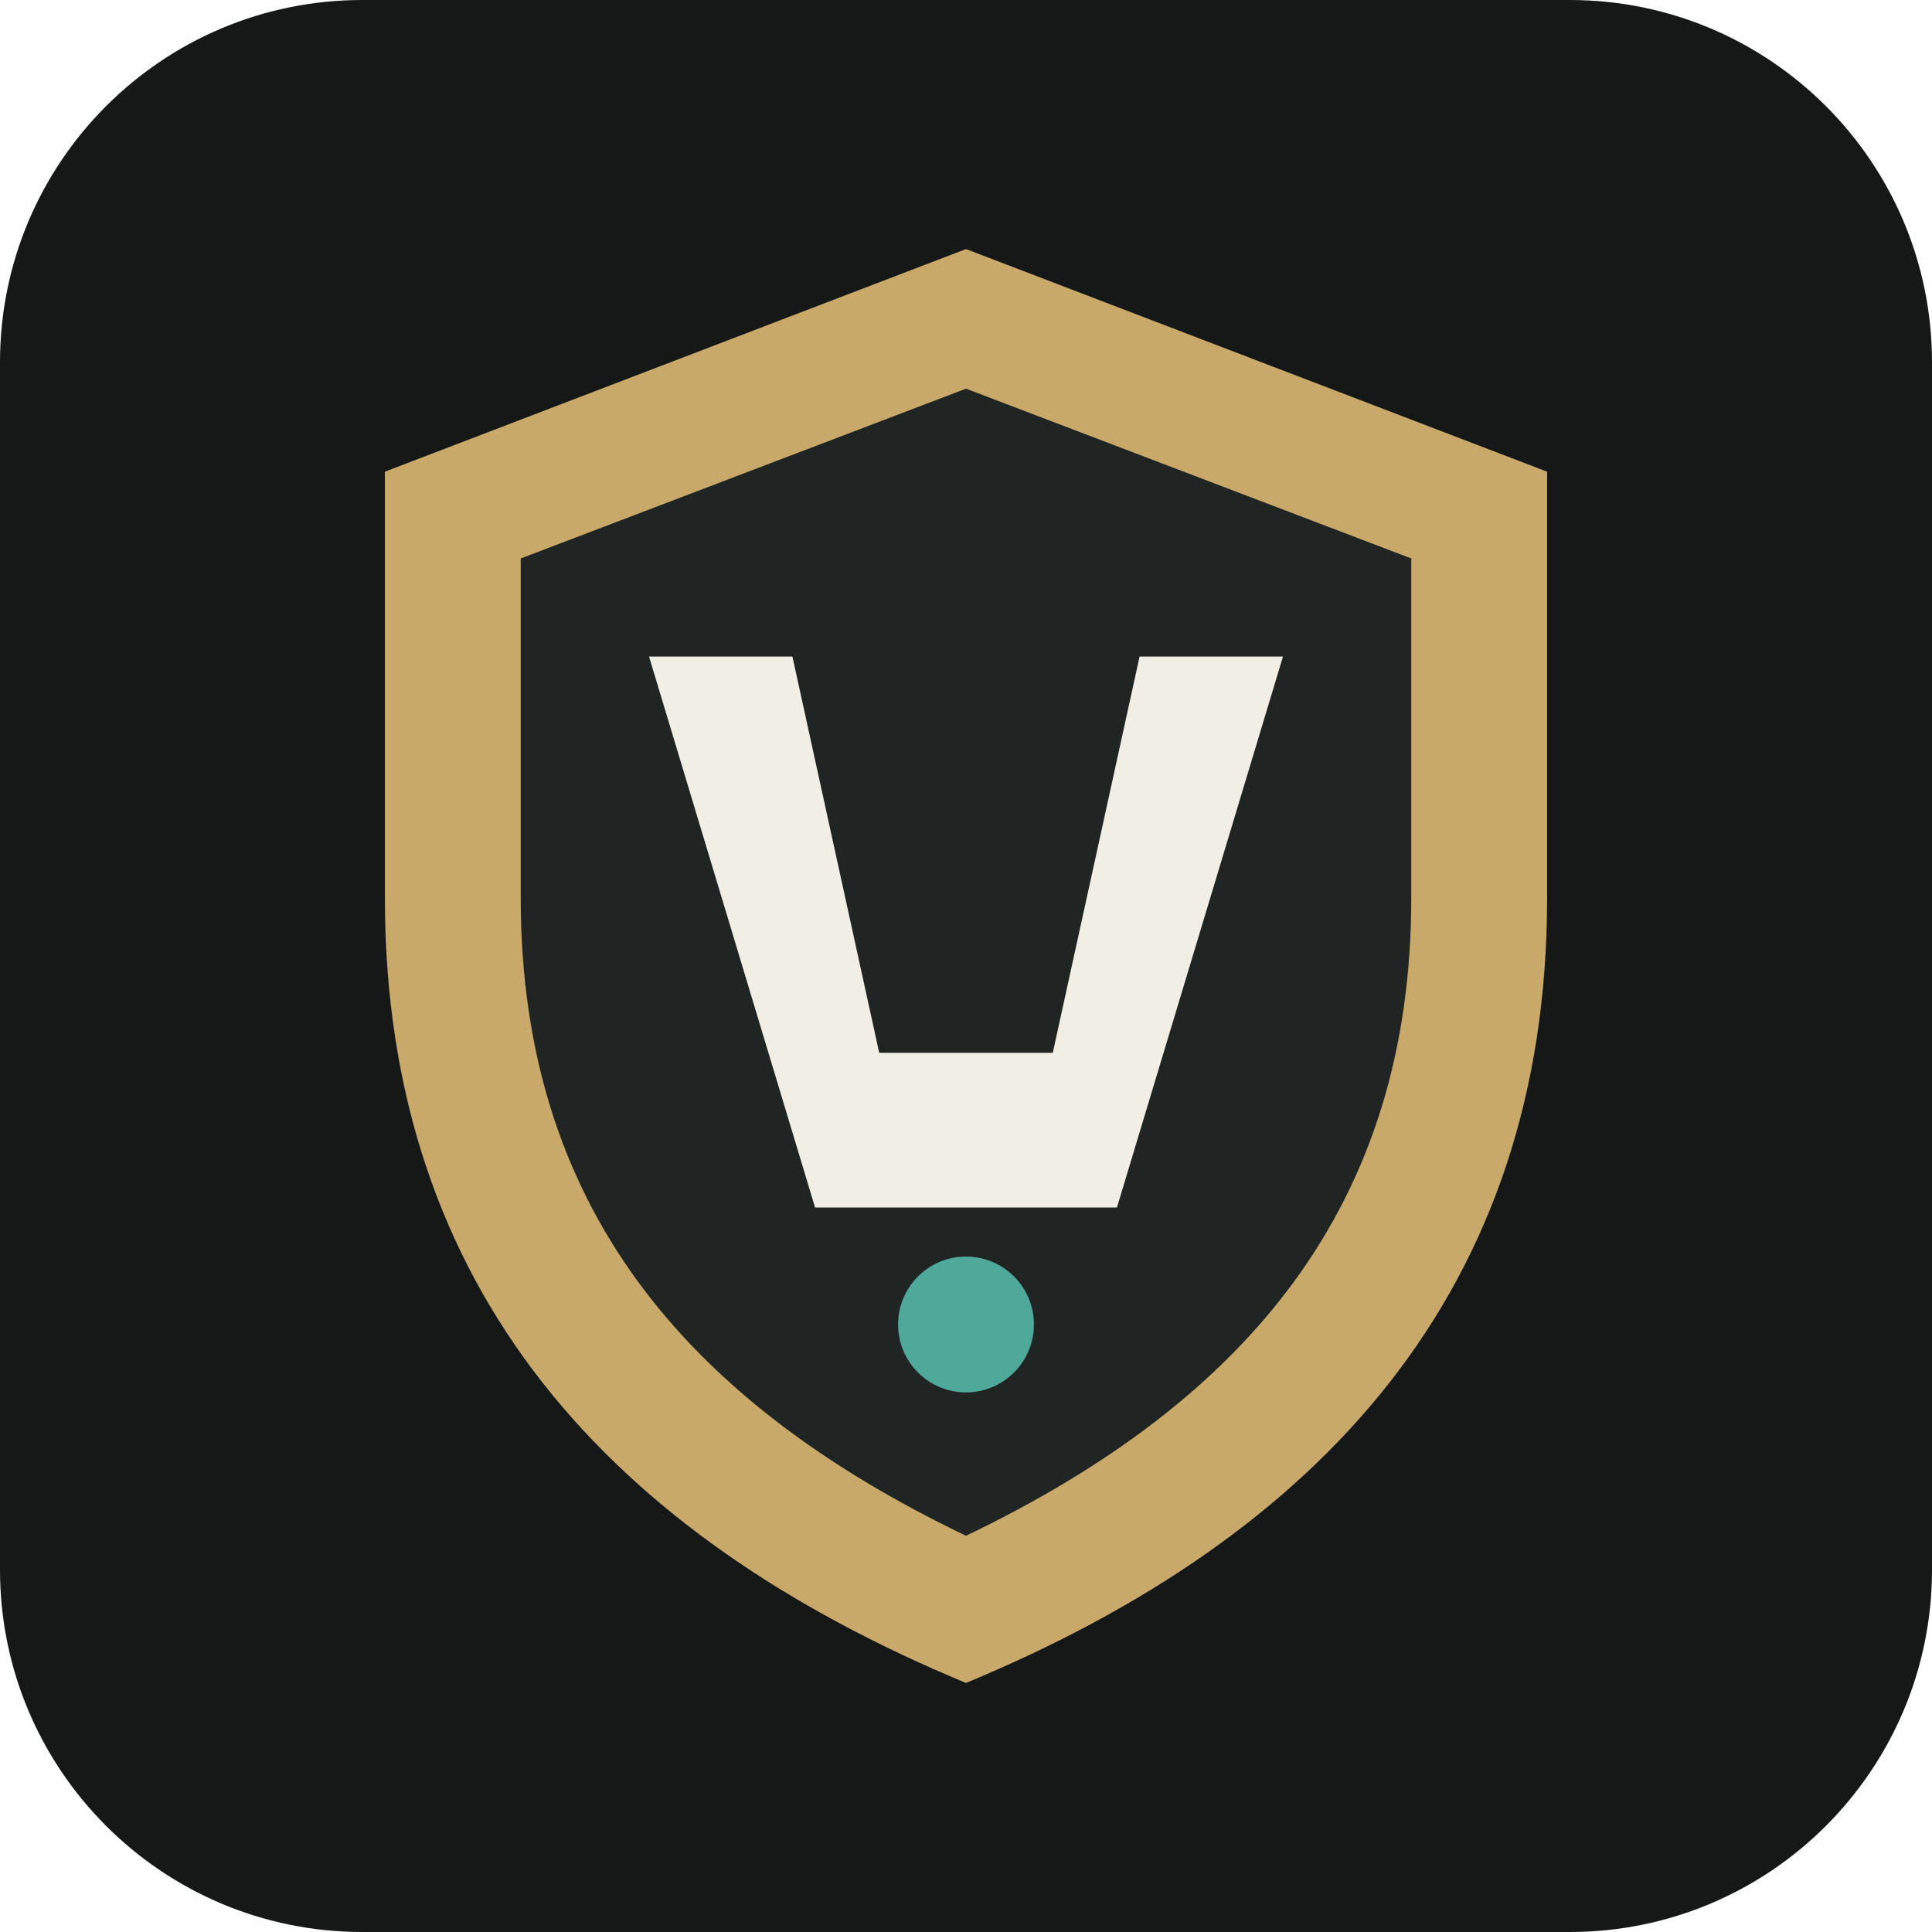
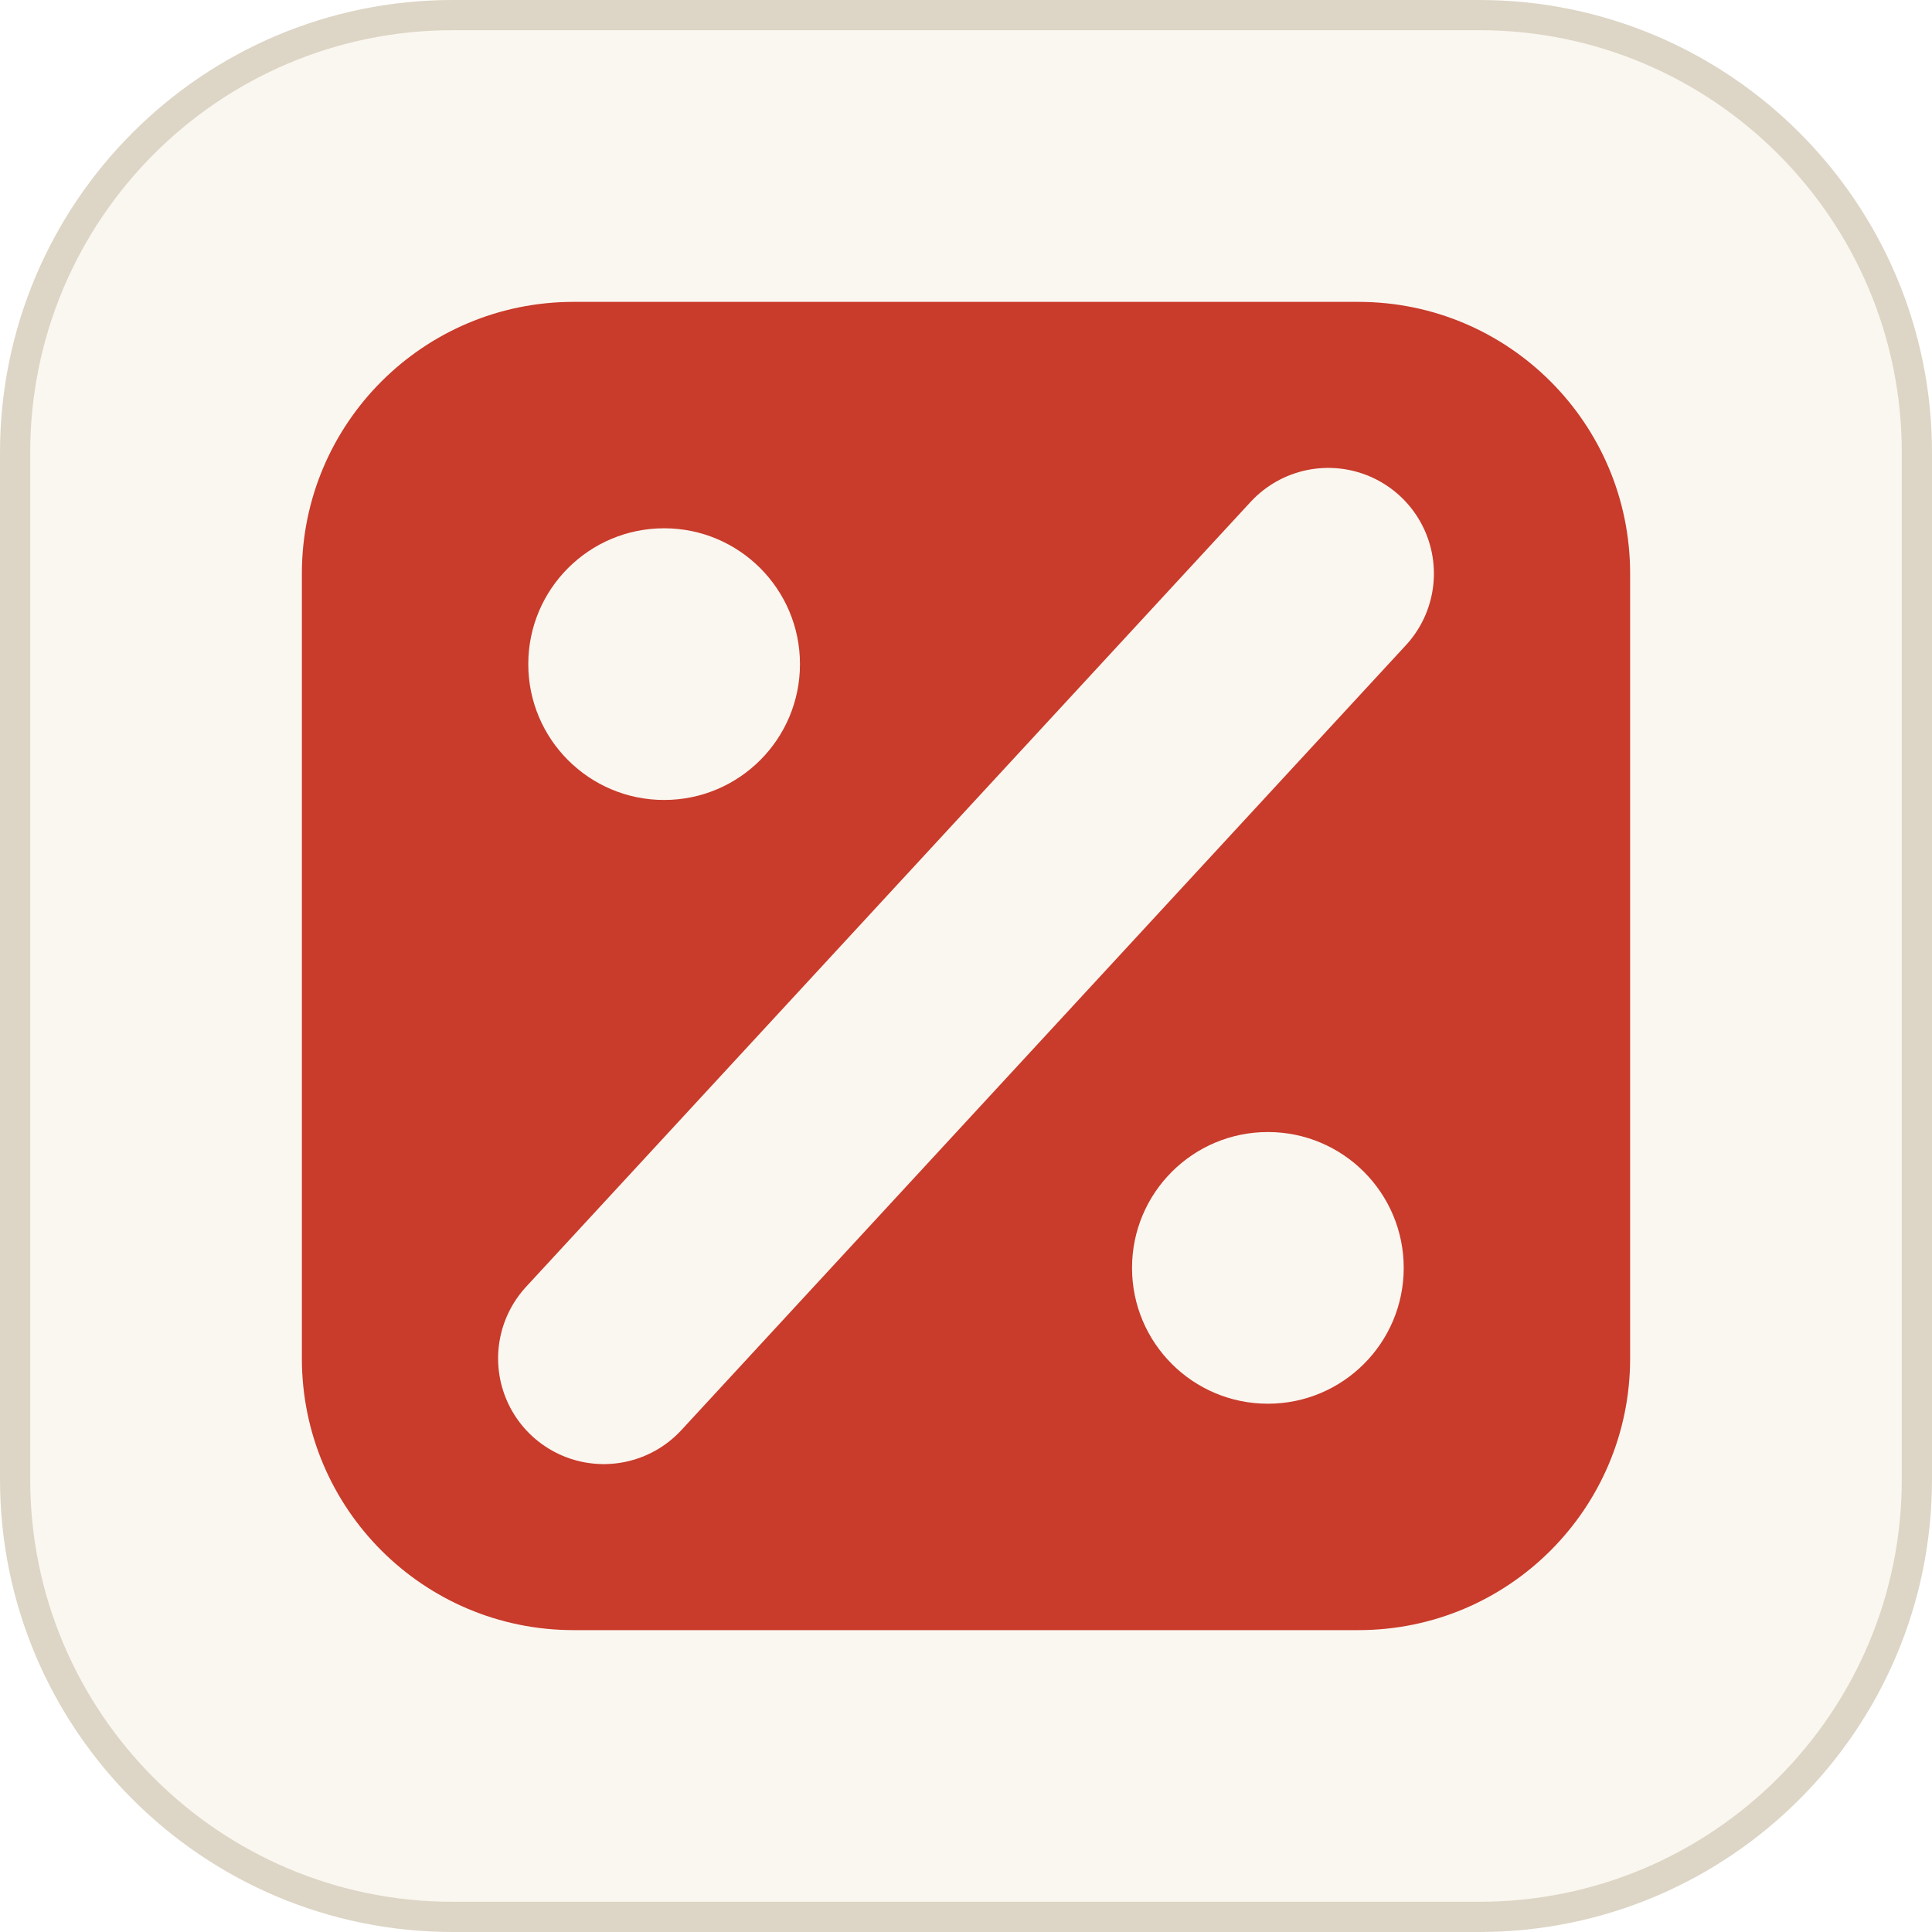
- <svg xmlns="http://www.w3.org/2000/svg" viewBox="0 0 512 512">
-   <rect width="512" height="512" rx="96" fill="#151817" />
-   <path d="M256 66 410 125v113c0 104-60 169-154 208C162 407 102 342 102 238V125L256 66Z" fill="#c8a96a" />
-   <path d="M256 103 374 148v90c0 81-43 133-118 169-75-36-118-88-118-169v-90l118-45Z" fill="#202523" />
-   <path d="m172 174 44 146h80l44-146h-38l-23 105h-46l-23-105h-38Z" fill="#f1eee5" />
-   <circle cx="256" cy="351" r="18" fill="#4fa99b" />
+ <svg xmlns="http://www.w3.org/2000/svg" viewBox="0 0 512 512" fill="none">
+   <rect x="4" y="4" width="504" height="504" rx="116" fill="#FAF7F0" stroke="#DDD5C5" stroke-width="8" />
+   <rect x="80" y="80" width="352" height="352" rx="72" fill="#C93B2B" />
+   <path d="M160 360L352 152" stroke="#FAF7F0" stroke-width="56" stroke-linecap="round" />
+   <circle cx="176" cy="176" r="36" fill="#FAF7F0" />
+   <circle cx="336" cy="336" r="36" fill="#FAF7F0" />
</svg>
